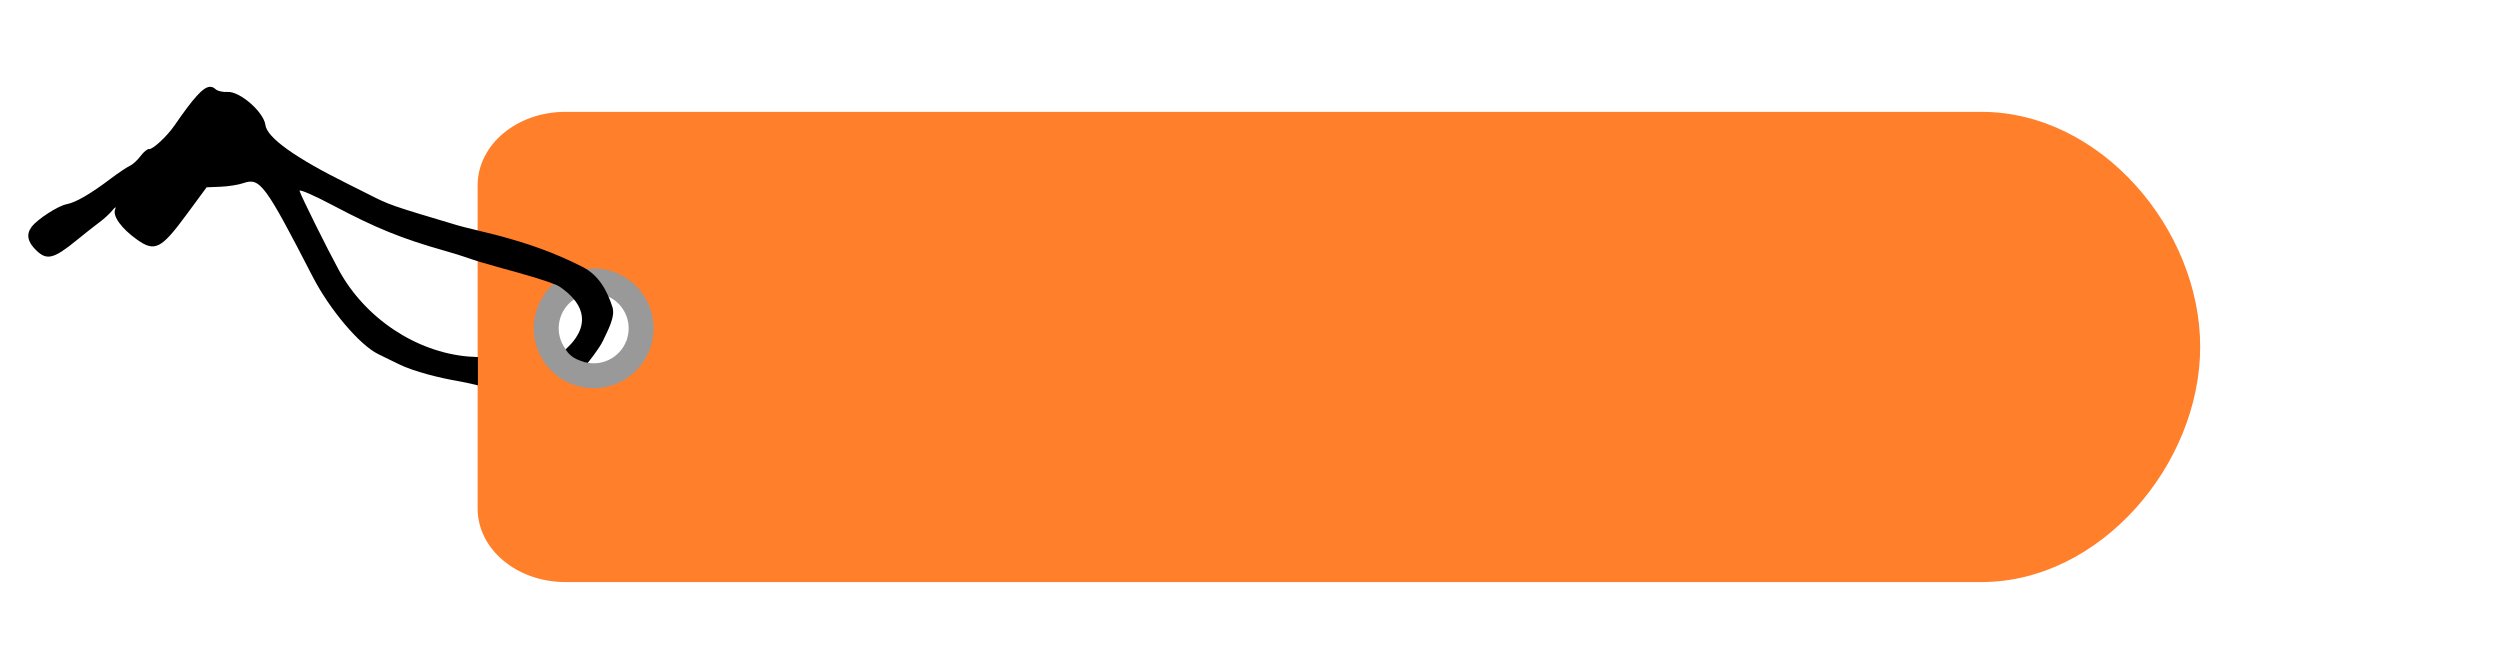
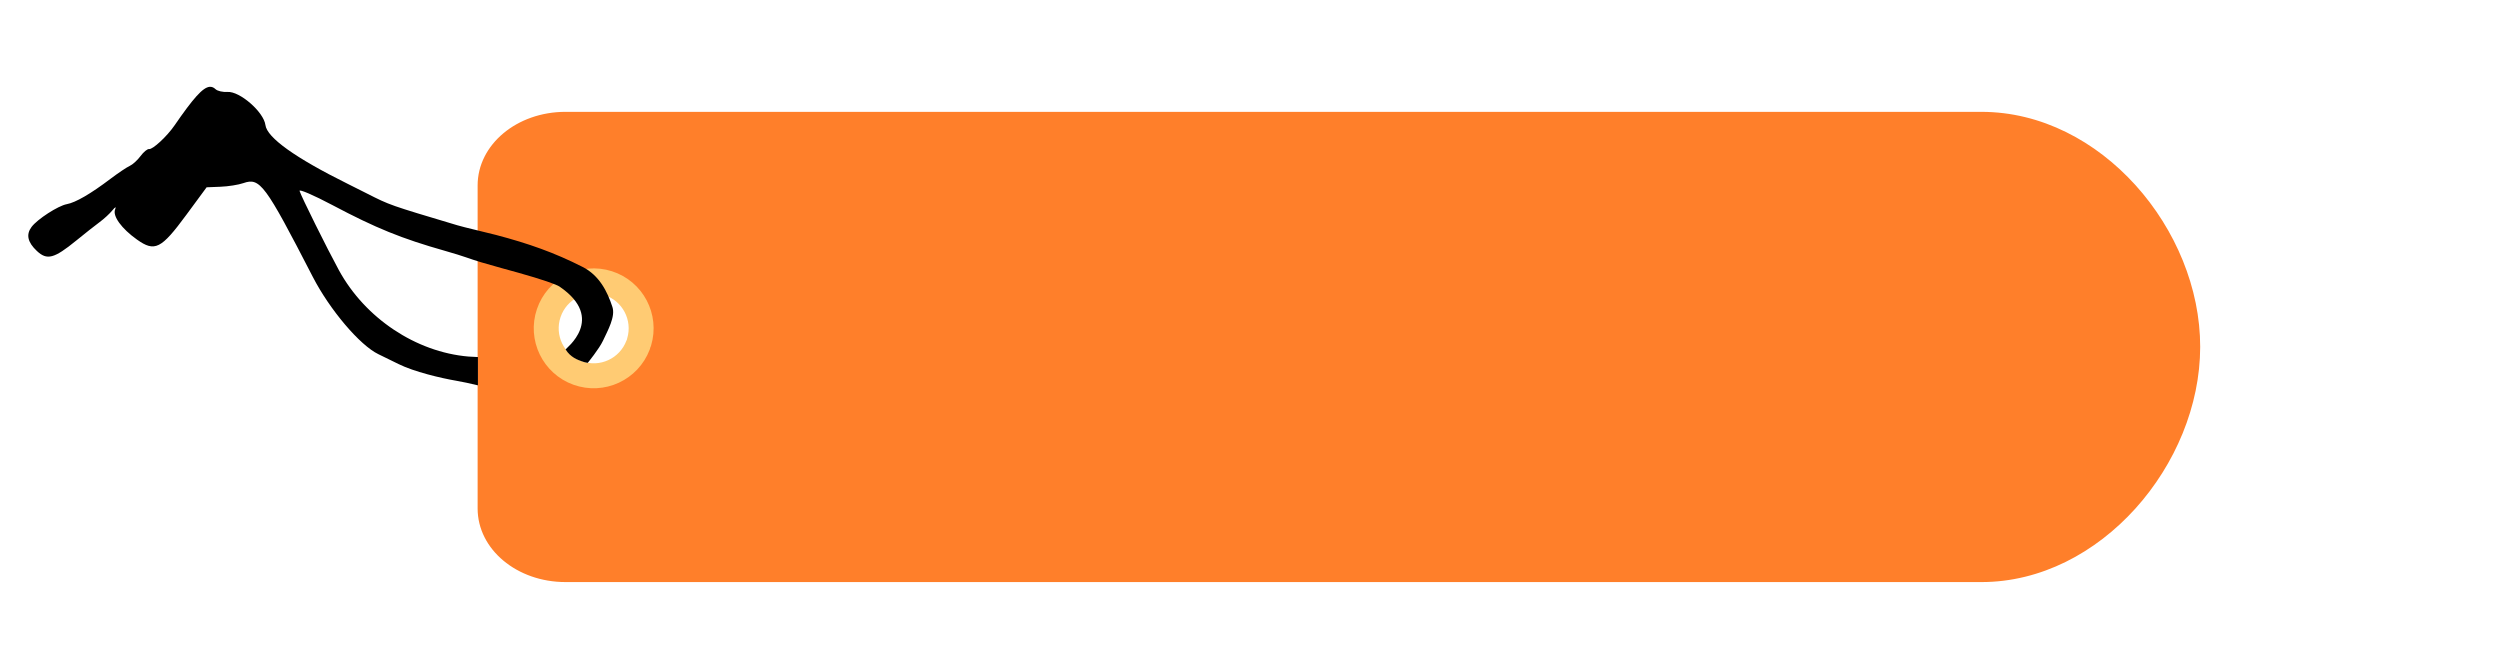
<svg xmlns="http://www.w3.org/2000/svg" width="227mm" height="61mm" viewBox="0 0 227 61" version="1.1" id="svg8">
  <defs id="defs2">
    <filter style="color-interpolation-filters:sRGB" id="filter1223">
      <feFlood flood-opacity="1" flood-color="rgb(124,50,0)" result="flood" id="feFlood1213" />
      <feComposite in="flood" in2="SourceGraphic" operator="in" result="composite1" id="feComposite1215" />
      <feGaussianBlur in="composite1" stdDeviation="1" result="blur" id="feGaussianBlur1217" />
      <feOffset dx="0" dy="0" result="offset" id="feOffset1219" />
      <feComposite in="SourceGraphic" in2="offset" operator="over" result="composite2" id="feComposite1221" />
    </filter>
    <filter style="color-interpolation-filters:sRGB" id="filter1223-8">
      <feFlood flood-opacity="1" flood-color="rgb(124,50,0)" result="flood" id="feFlood1213-5" />
      <feComposite in="flood" in2="SourceGraphic" operator="in" result="composite1" id="feComposite1215-8" />
      <feGaussianBlur in="composite1" stdDeviation="1" result="blur" id="feGaussianBlur1217-4" />
      <feOffset dx="0" dy="0" result="offset" id="feOffset1219-1" />
      <feComposite in="SourceGraphic" in2="offset" operator="over" result="composite2" id="feComposite1221-8" />
    </filter>
  </defs>
  <g id="layer2" />
  <g id="layer3" style="display:inline">
    <g id="g874" transform="translate(0.1351939,0.01409883)">
      <g id="layer2-0">
        <path id="rect947-9" style="fill:#ff7f2a;fill-opacity:1;stroke-width:1.965;stroke-linecap:round;stroke-linejoin:round;stroke-dashoffset:10.809" d="m 51.214,10.141 c -4.422,0 -7.981,2.98 -7.981,6.682 v 29.334 c 0,3.702 3.559,6.681 7.981,6.681 h 128.568 c 10.791,0 19.848,-10.674 19.86,-21.348 0.012,-10.674 -9.022,-21.348 -19.86,-21.348 z m 1.852,16.714 c 0.281,-0.002 1.267,-1.141 1.924,-0.754 0.657,0.387 2.72,1.783 2.335,3.121 l -0.532,2.855 c -0.583,1.287 -3.164,2.06 -4.719,1.613 -1.555,-0.447 -2.694,-3.45 -2.209,-4.765 0.391,-1.061 1.262,-2.061 2.588,-2.07 z" />
      </g>
      <g id="layer3-5" style="display:inline">
-         <path id="path842" style="fill:none;stroke:#999999;stroke-width:2.265;stroke-linecap:round;stroke-linejoin:round;stroke-miterlimit:4;stroke-dasharray:none;stroke-dashoffset:10.809;stroke-opacity:1" d="m 57.8,31.326 a 4.308,4.309 0 0 1 -5.484,2.528 4.308,4.309 0 0 1 -2.626,-5.438 4.308,4.309 0 0 1 5.39,-2.723 4.308,4.309 0 0 1 2.819,5.34" />
+         <path id="path842" style="fill:none;stroke:#ffcb73;stroke-width:2.265;stroke-linecap:round;stroke-linejoin:round;stroke-miterlimit:4;stroke-dasharray:none;stroke-dashoffset:10.809;stroke-opacity:1" d="m 57.8,31.326 a 4.308,4.309 0 0 1 -5.484,2.528 4.308,4.309 0 0 1 -2.626,-5.438 4.308,4.309 0 0 1 5.39,-2.723 4.308,4.309 0 0 1 2.819,5.34" />
      </g>
      <g id="layer1-5" style="display:inline">
        <path id="path945-0" style="fill:#000000;stroke-width:1" d="m 18.905,7.869 c -0.629,0.05 -1.505,1.054 -3.199,3.513 -0.68,0.988 -1.976,2.19 -2.304,2.138 -0.151,-0.024 -0.499,0.262 -0.774,0.635 -0.275,0.373 -0.719,0.777 -0.987,0.897 -0.267,0.12 -1.053,0.648 -1.746,1.172 -1.795,1.359 -3.165,2.154 -3.965,2.3 -0.786,0.144 -2.674,1.364 -3.199,2.067 -0.516,0.691 -0.362,1.39 0.482,2.183 0.92,0.864 1.564,0.694 3.57,-0.942 0.786,-0.641 1.749,-1.401 2.141,-1.689 0.392,-0.288 0.908,-0.765 1.147,-1.06 0.267,-0.329 0.362,-0.359 0.246,-0.077 -0.244,0.594 0.585,1.737 1.977,2.727 1.628,1.158 2.198,0.872 4.495,-2.247 l 1.837,-2.494 1.265,-0.05 c 0.696,-0.027 1.626,-0.175 2.067,-0.328 1.516,-0.527 1.961,0.074 6.306,8.507 1.54,2.989 4.278,6.217 5.957,7.024 0.456,0.219 1.283,0.624 1.837,0.899 1.395,0.694 3.839,1.277 5.263,1.519 0.515,0.087 1.246,0.245 1.94,0.412 v -2.569 c -0.299,-0.013 -0.652,-0.028 -0.87,-0.046 -4.753,-0.407 -9.373,-3.476 -11.755,-7.842 -1.071,-1.962 -3.428,-6.712 -3.571,-7.194 -0.057,-0.192 1.279,0.382 2.969,1.277 3.971,2.102 6.287,3.043 10.251,4.166 1.772,0.502 2.165,0.705 3.256,1.031 1.131,0.338 2.601,0.73 3.409,0.957 2.139,0.602 3.429,1.052 3.729,1.258 4.25,2.909 0.51,5.65 0.541,5.7 0.444,0.721 1.11,0.947 1.446,1.072 0.336,0.124 0.567,0.148 0.567,0.148 0,0 1.037,-1.272 1.382,-2.008 0.45,-0.961 1.143,-2.191 0.857,-3.066 C 55.011,26.444 54.279,24.993 52.763,24.222 50.226,22.932 47.864,22.098 44.907,21.32 43.872,21.048 42.082,20.647 41.383,20.438 35.214,18.596 35.272,18.616 33.182,17.555 32.7,17.31 31.909,16.912 31.423,16.672 c -4.748,-2.353 -7.314,-4.188 -7.458,-5.333 -0.149,-1.18 -2.328,-3.082 -3.443,-3.005 -0.421,0.029 -0.908,-0.082 -1.083,-0.247 -0.13,-0.122 -0.265,-0.197 -0.412,-0.215 -0.04,-0.005 -0.081,-0.006 -0.122,-0.003 z M 49.747,32.017 v -1.9e-5 z" />
      </g>
      <g id="layer4" style="display:none">
        <circle style="display:inline;fill:none;stroke:#b3b3b3;stroke-width:2.265;stroke-linecap:round;stroke-linejoin:round;stroke-miterlimit:4;stroke-dasharray:none;stroke-dashoffset:10.809;stroke-opacity:1" id="path842-6" d="m 68.145,23.806 a 4.308,4.309 0 0 1 -5.484,2.528 4.308,4.309 0 0 1 -2.626,-5.438 4.308,4.309 0 0 1 5.39,-2.723 4.308,4.309 0 0 1 2.819,5.34" />
      </g>
    </g>
  </g>
  <g id="layer1" />
</svg>
